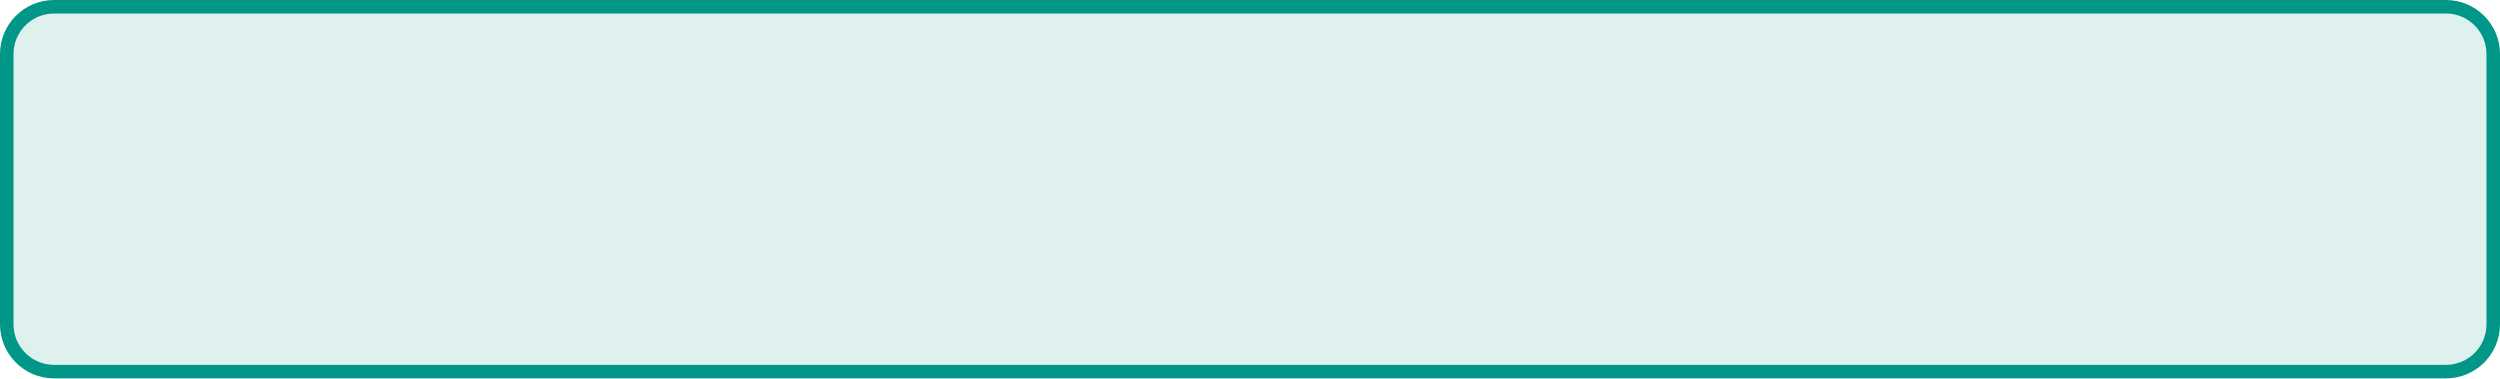
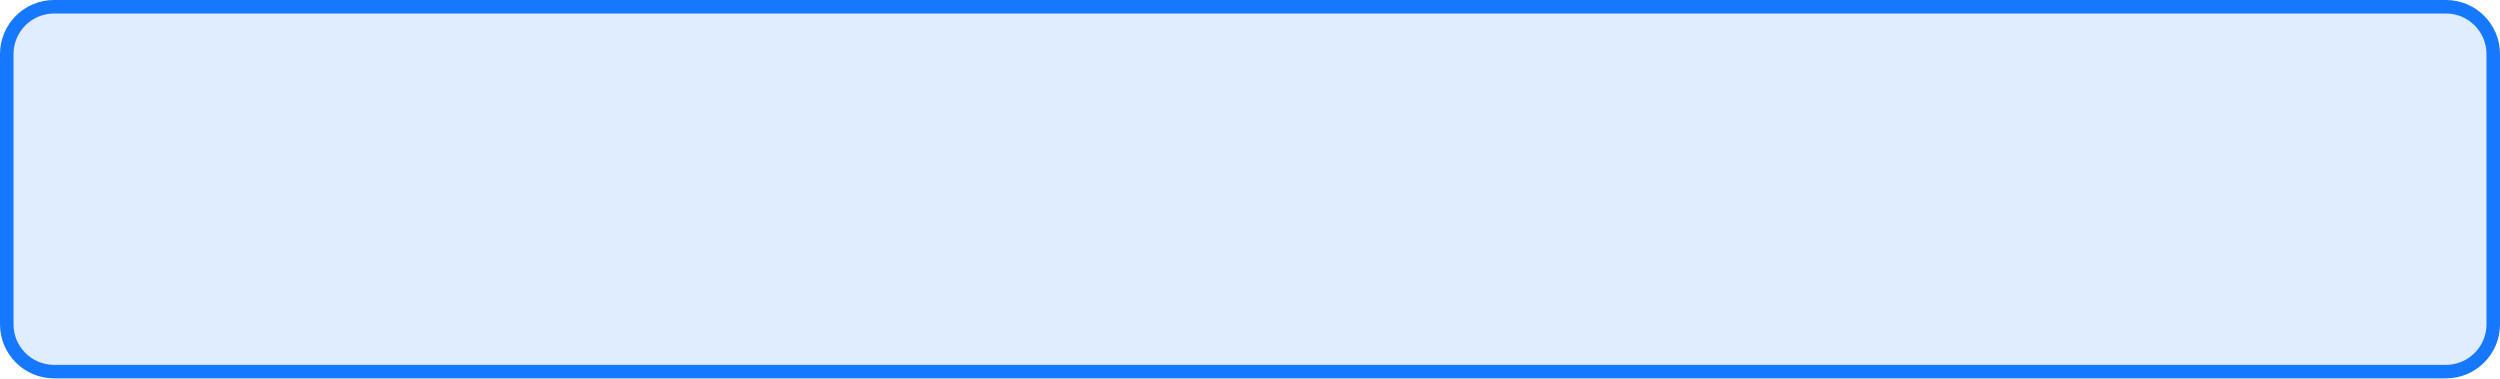
<svg xmlns="http://www.w3.org/2000/svg" width="185" height="28" viewBox="0 0 185 28" fill="none">
-   <rect x="0.5" y="0.5" width="184" height="27" rx="3.5" fill="#009688" fill-opacity="0.13" />
-   <rect x="0.5" y="0.5" width="184" height="27" rx="3.5" stroke="#009688" />
+   <rect x="0.5" y="0.5" width="184" height="27" rx="3.5" fill="#1677ff" fill-opacity="0.13" />
+   <rect x="0.5" y="0.5" width="184" height="27" rx="3.5" stroke="#1677ff" />
</svg>
